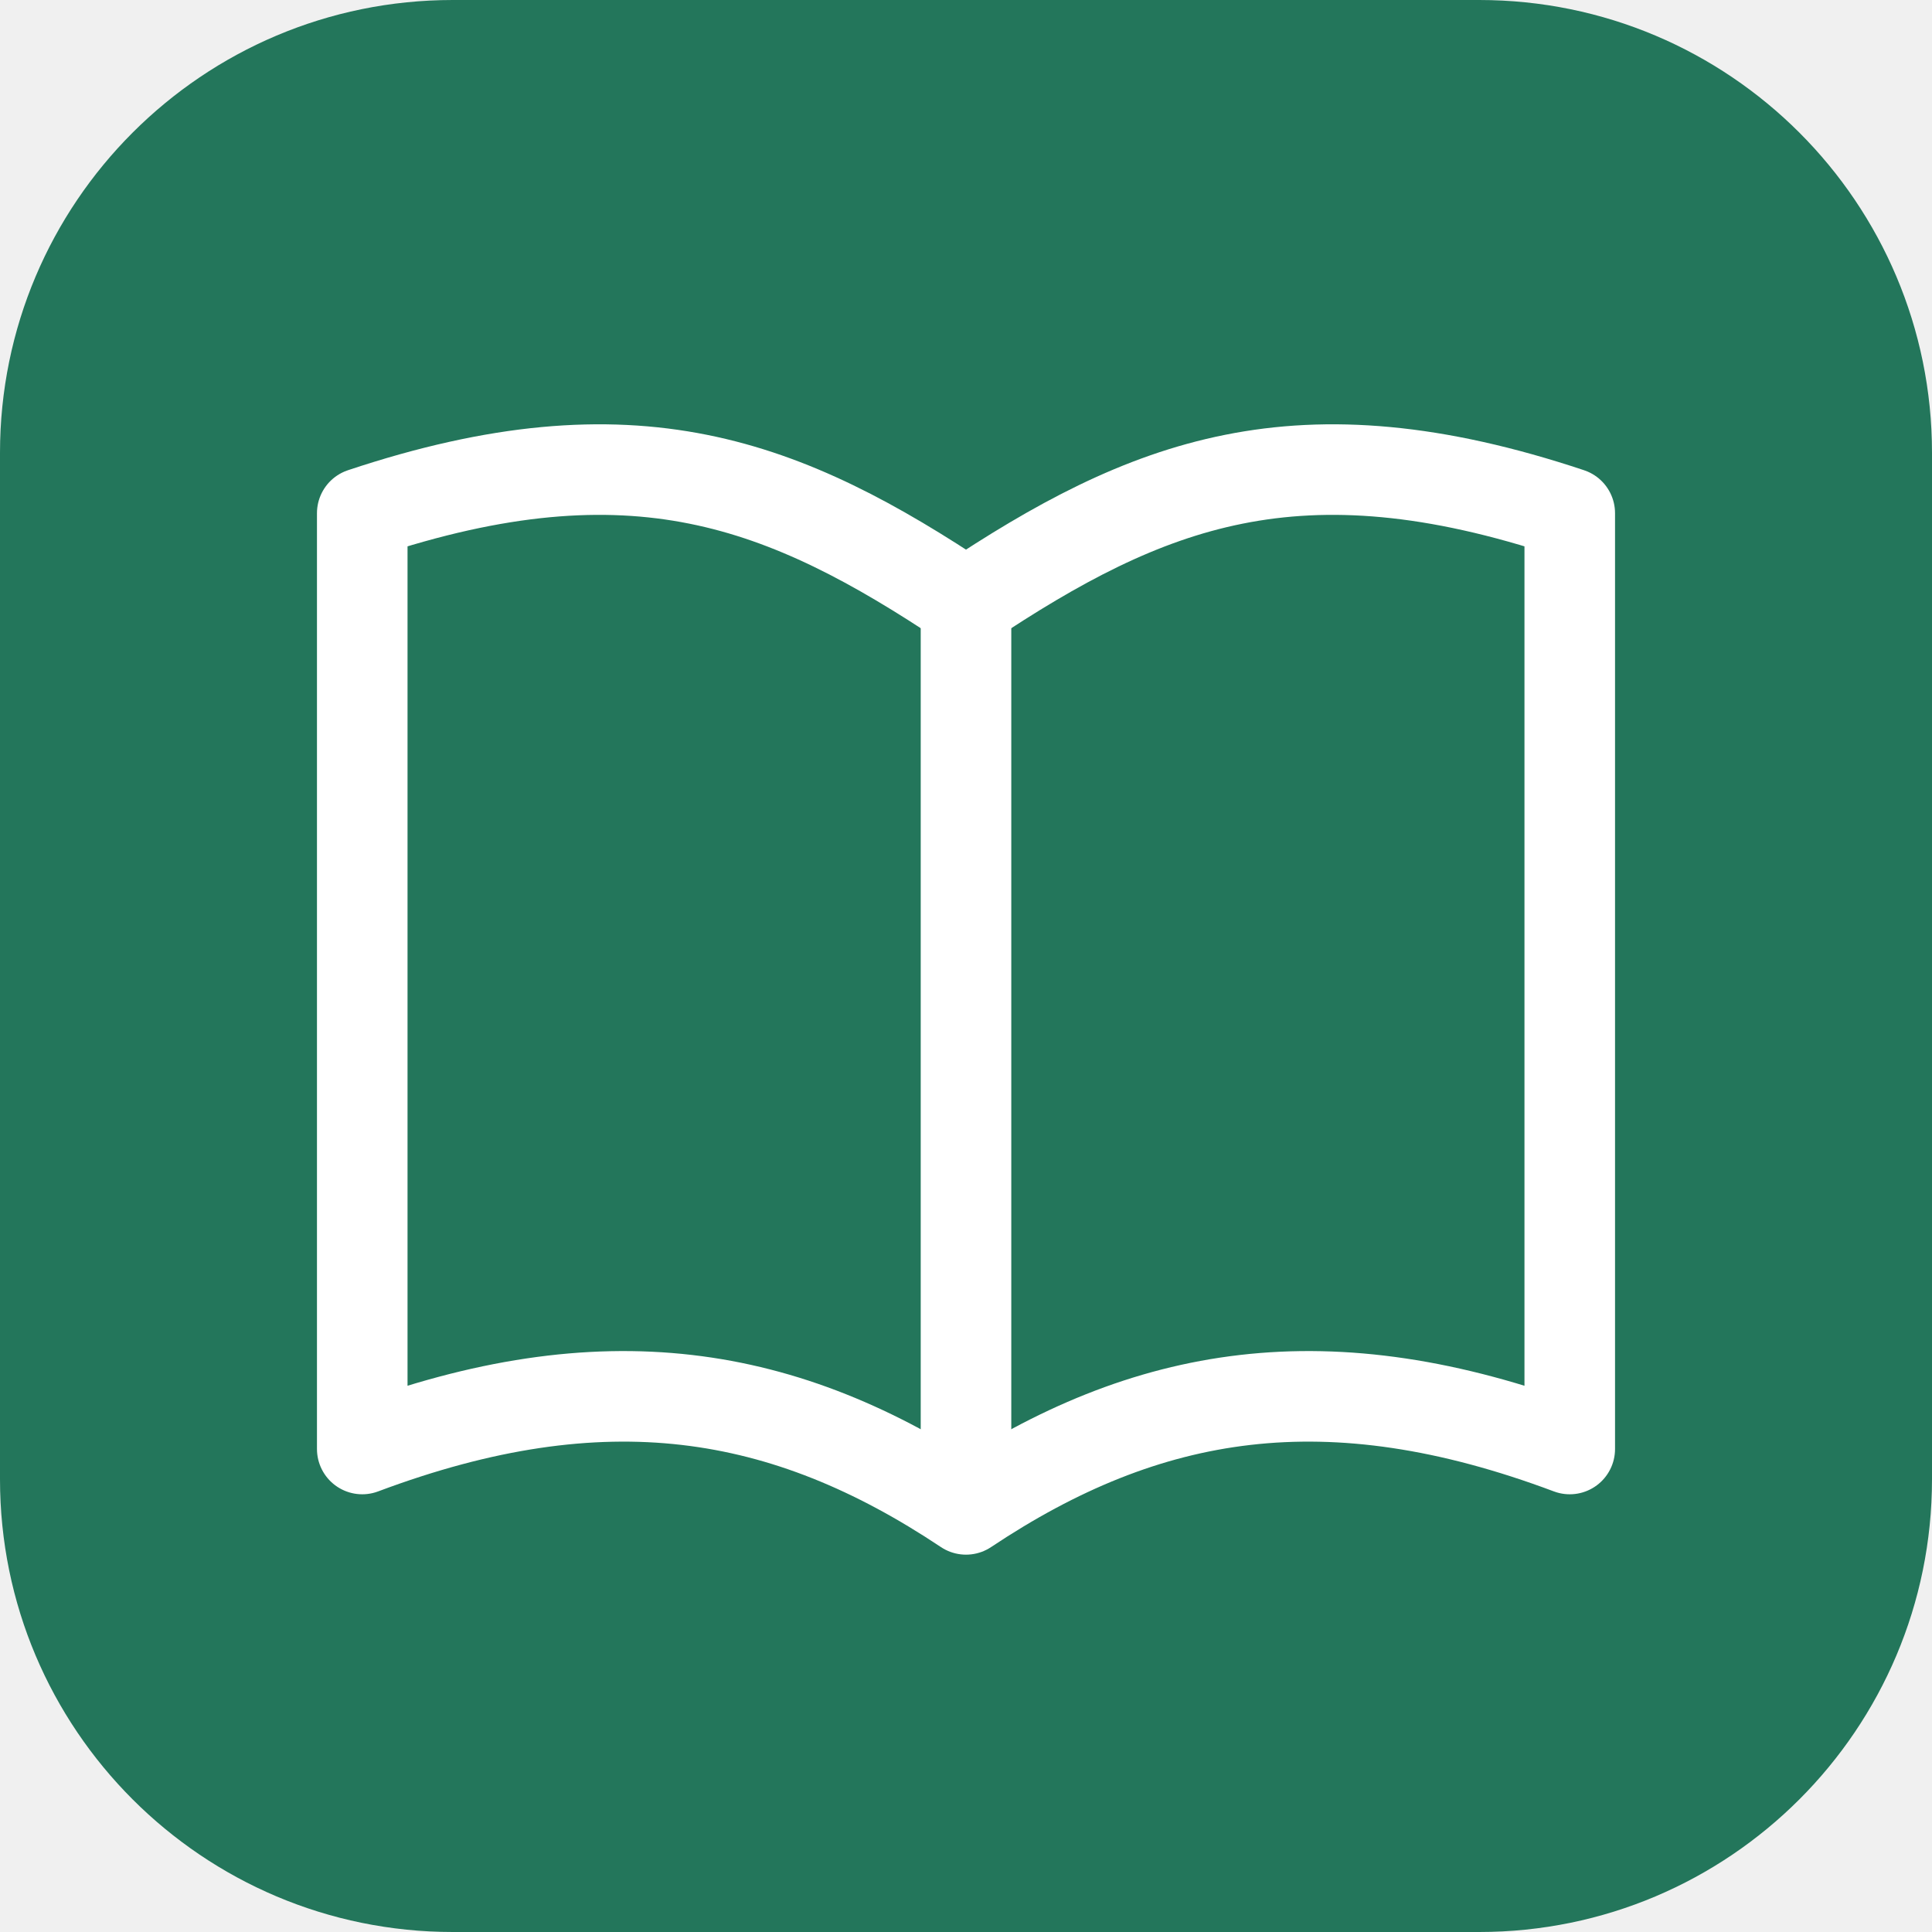
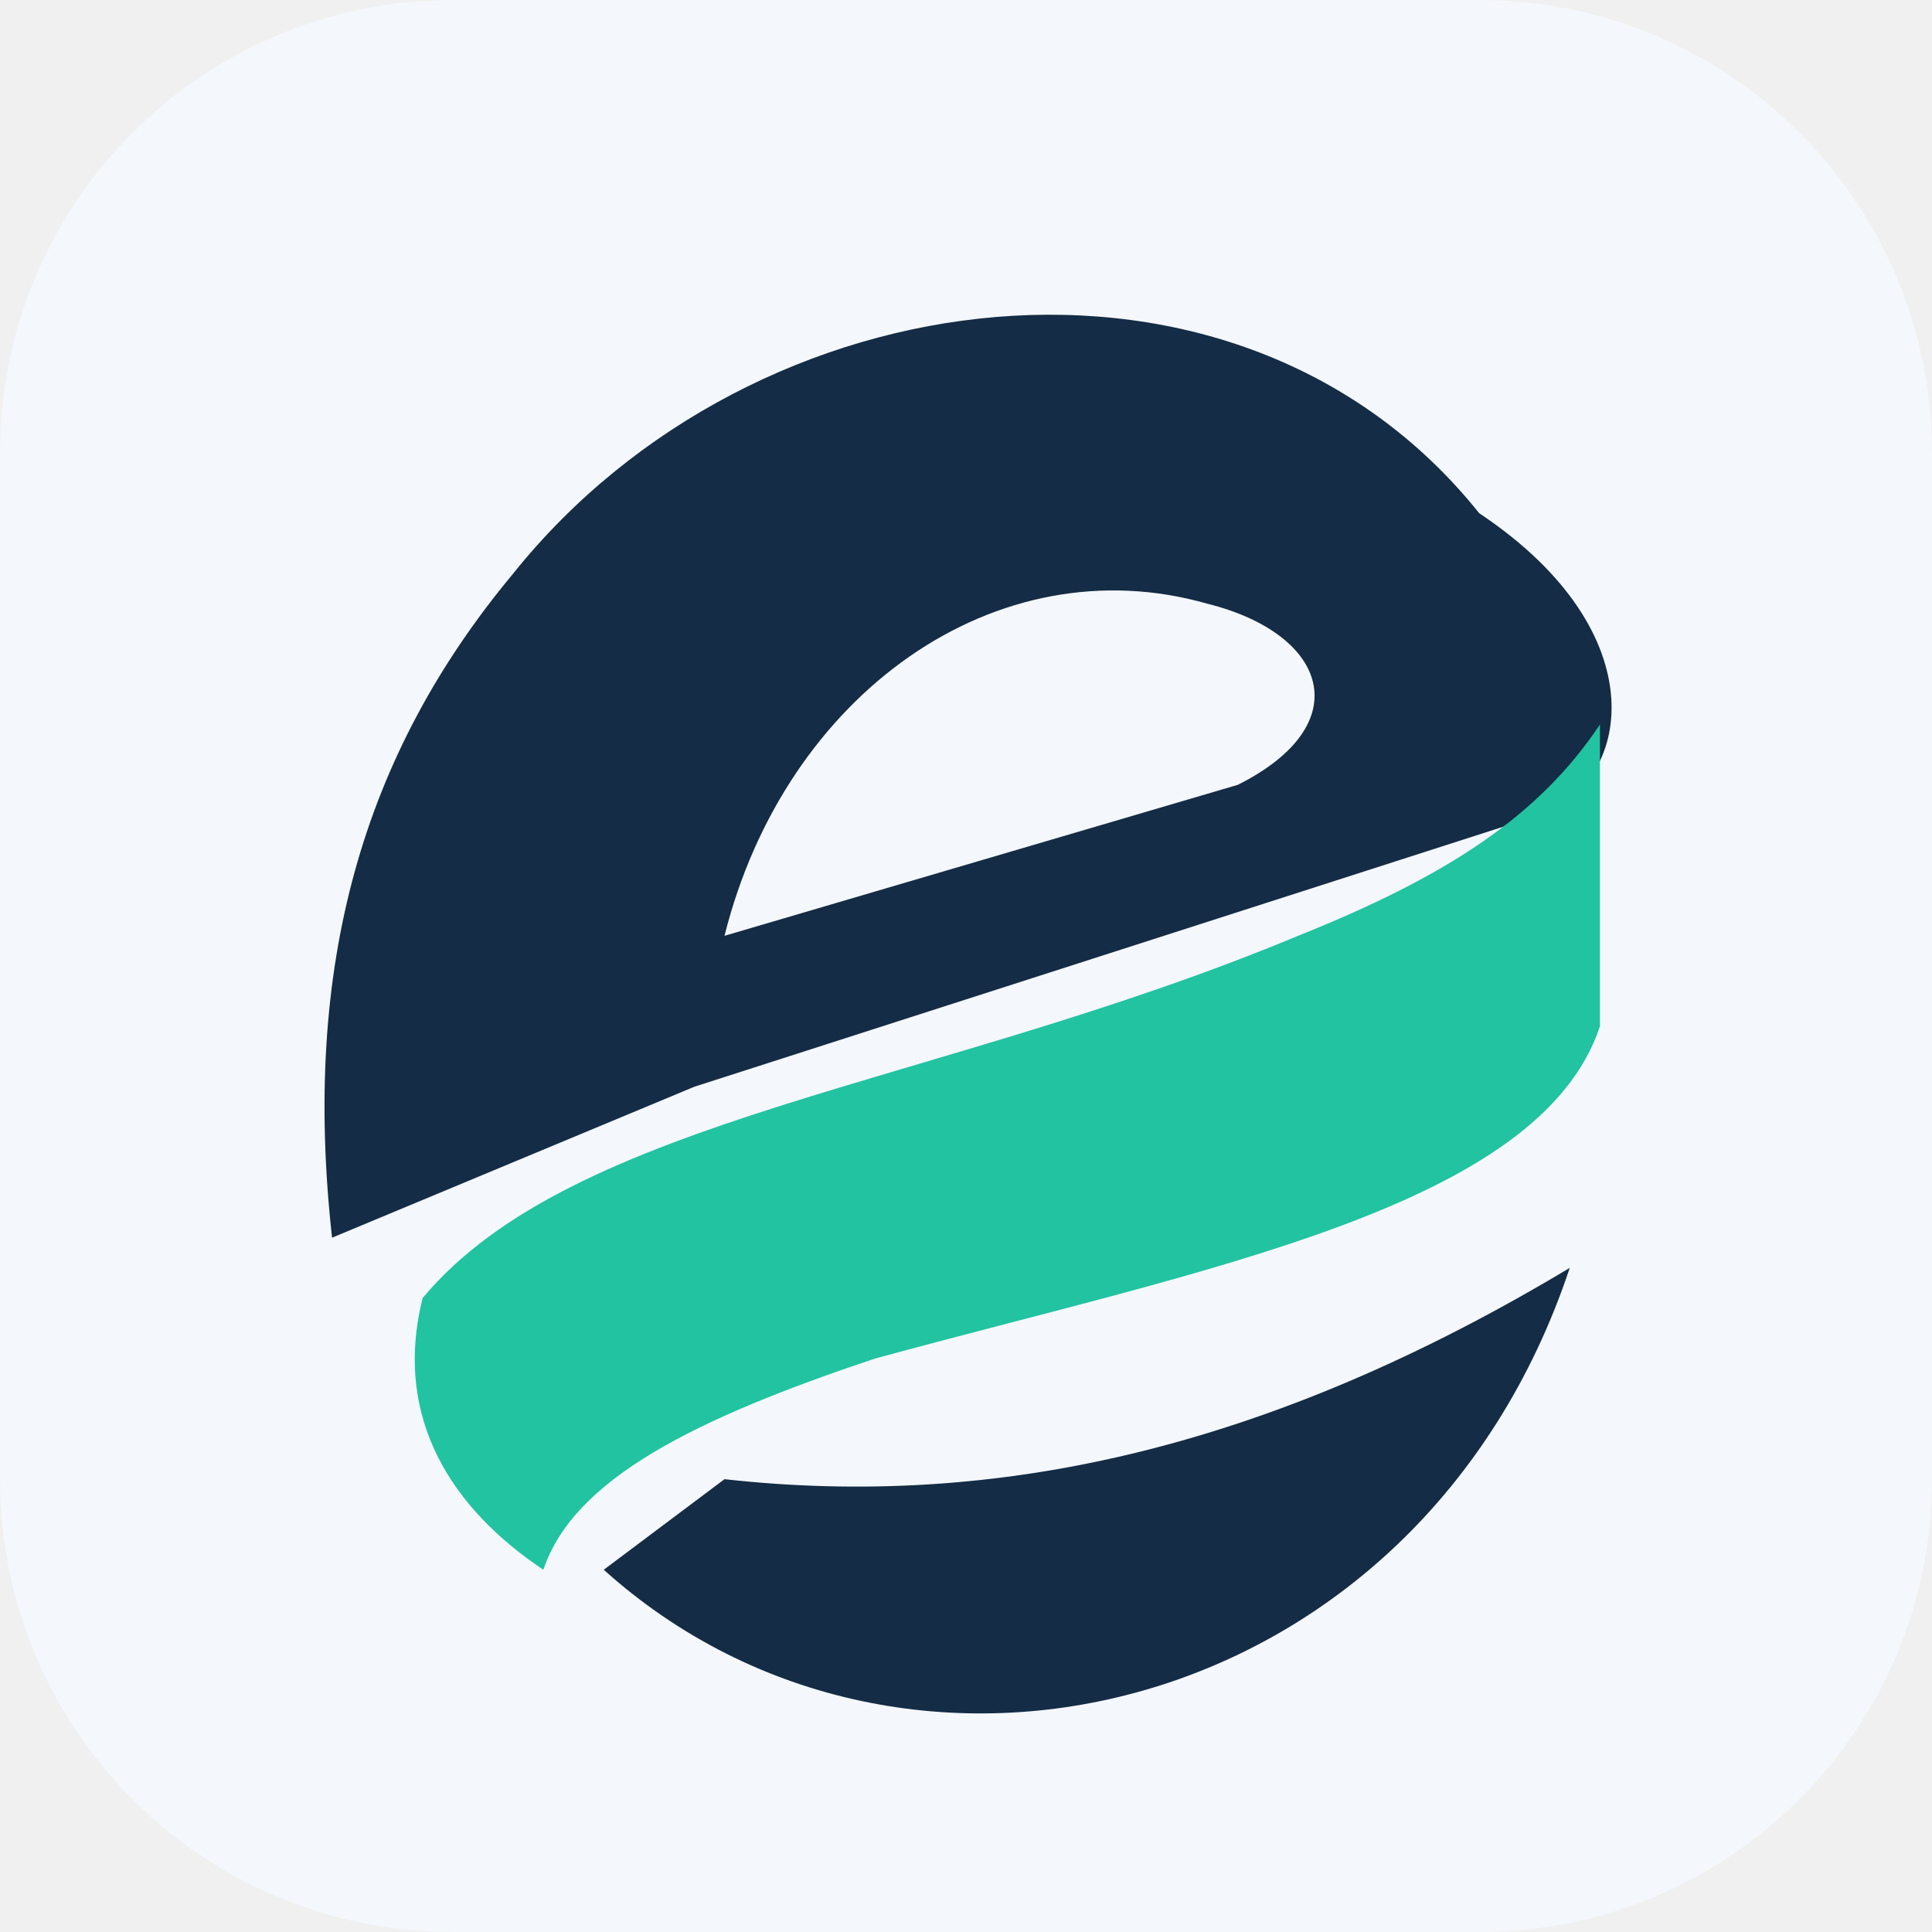
<svg xmlns="http://www.w3.org/2000/svg" viewBox="0 0 64 64">
-   <rect width="64" height="64" rx="15" fill="#23765b" />
-   <path d="M12 17c9-3 14-1 20 3 6-4 11-6 20-3v31c-8-3-14-2-20 2-6-4-12-5-20-2z" fill="none" stroke="#fff" stroke-width="3" stroke-linejoin="round" />
-   <path d="M32 20v30" stroke="#fff" stroke-width="3" />
+   <rect width="64" height="64" rx="15" fill="#f4f7fb" />
+   <path d="M49 17C41 7 25 9 17 19c-5 6-7 13-6 22l12-5 28-9c3-1 4-6-2-10Zm-9 3c4 1 5 4 1 6l-17 5c2-8 9-13 16-11Z" fill="#142c45" />
+   <path d="M14 43c5-6 17-7 29-12 5-2 8-4 10-7v10c-2 6-13 8-24 11-6 2-10 4-11 7-3-2-5-5-4-9Z" fill="#21c3a1" />
+   <path d="M24 49c9 1 18-1 28-7-5 15-22 19-32 10l4-3Z" fill="#142c45" />
</svg>
